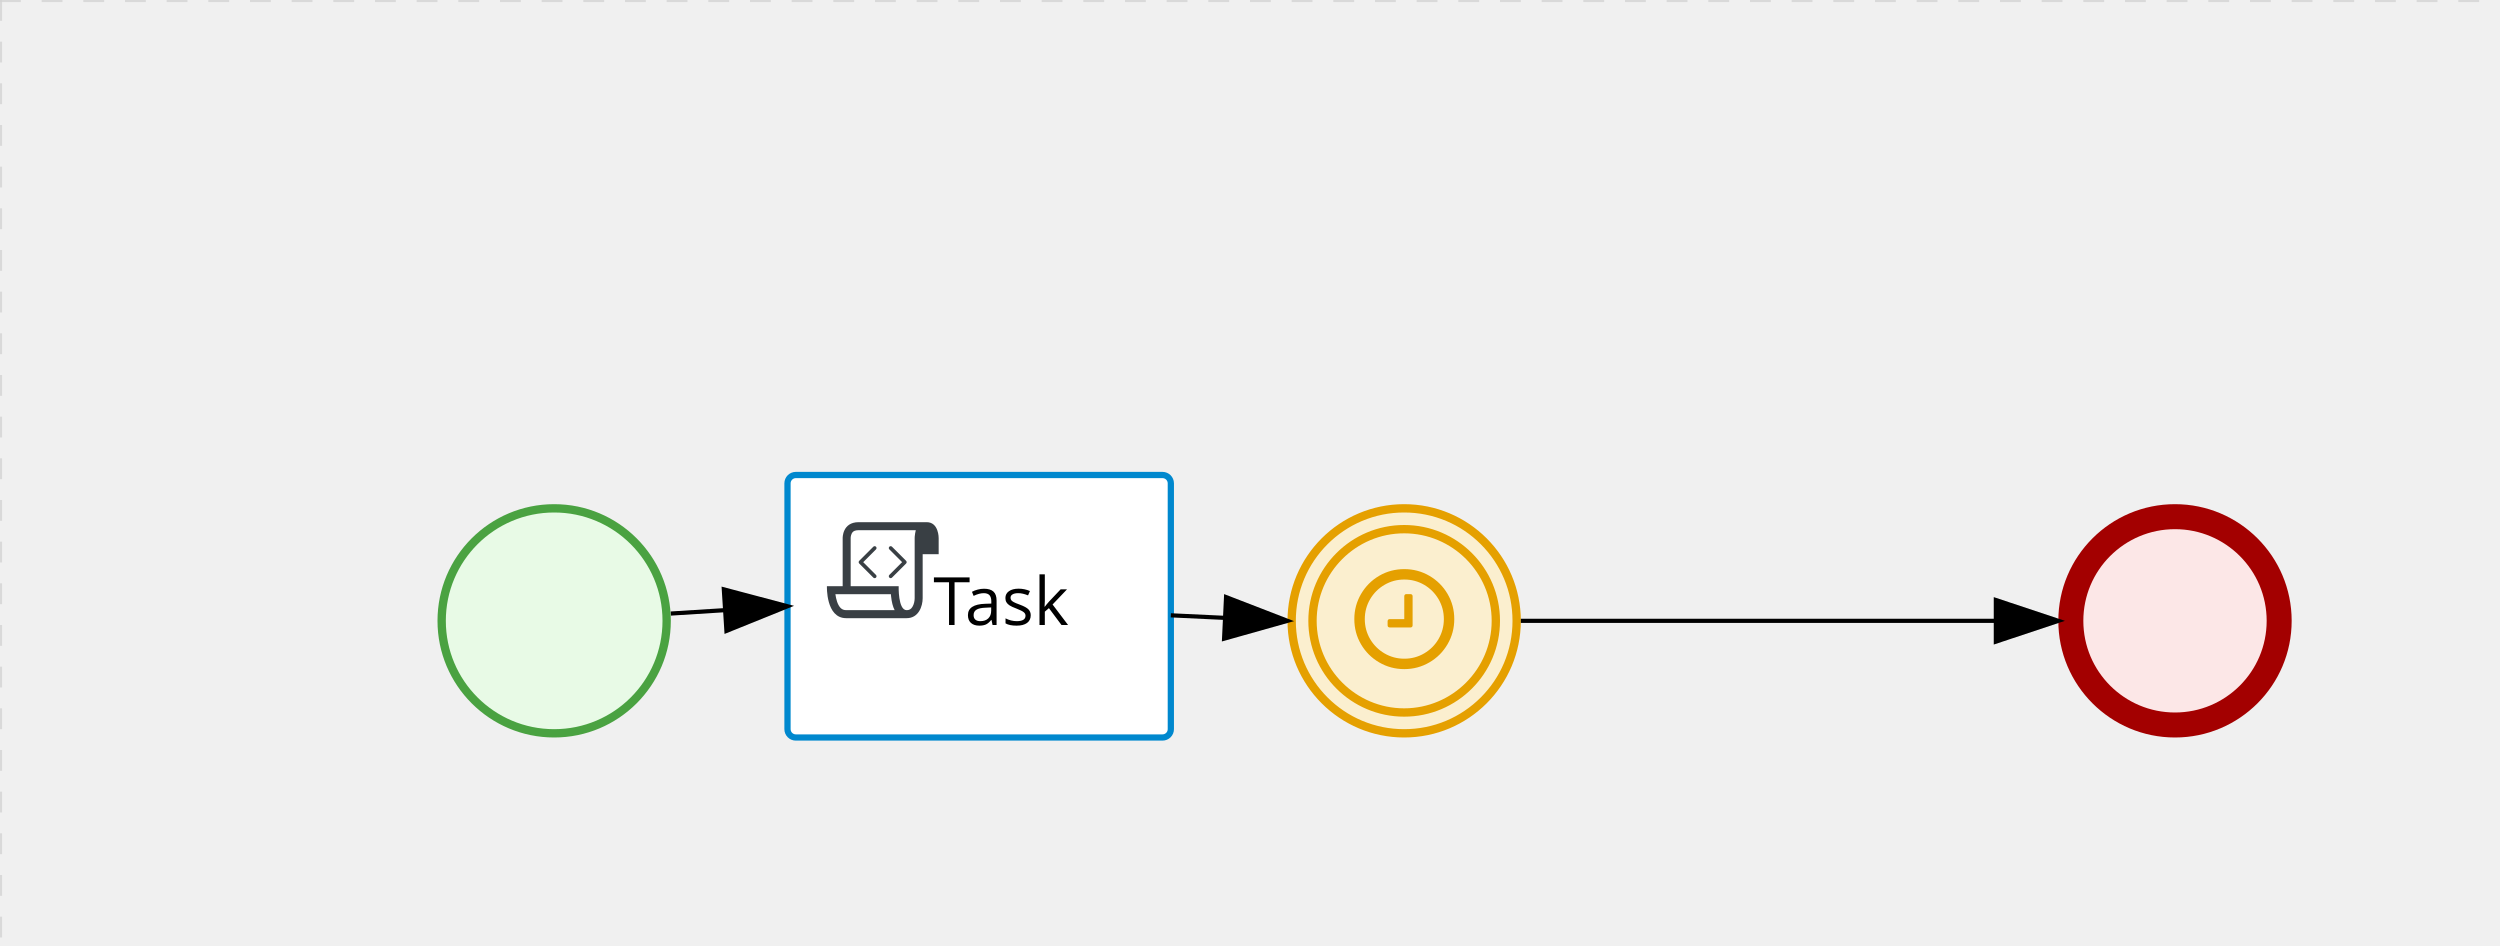
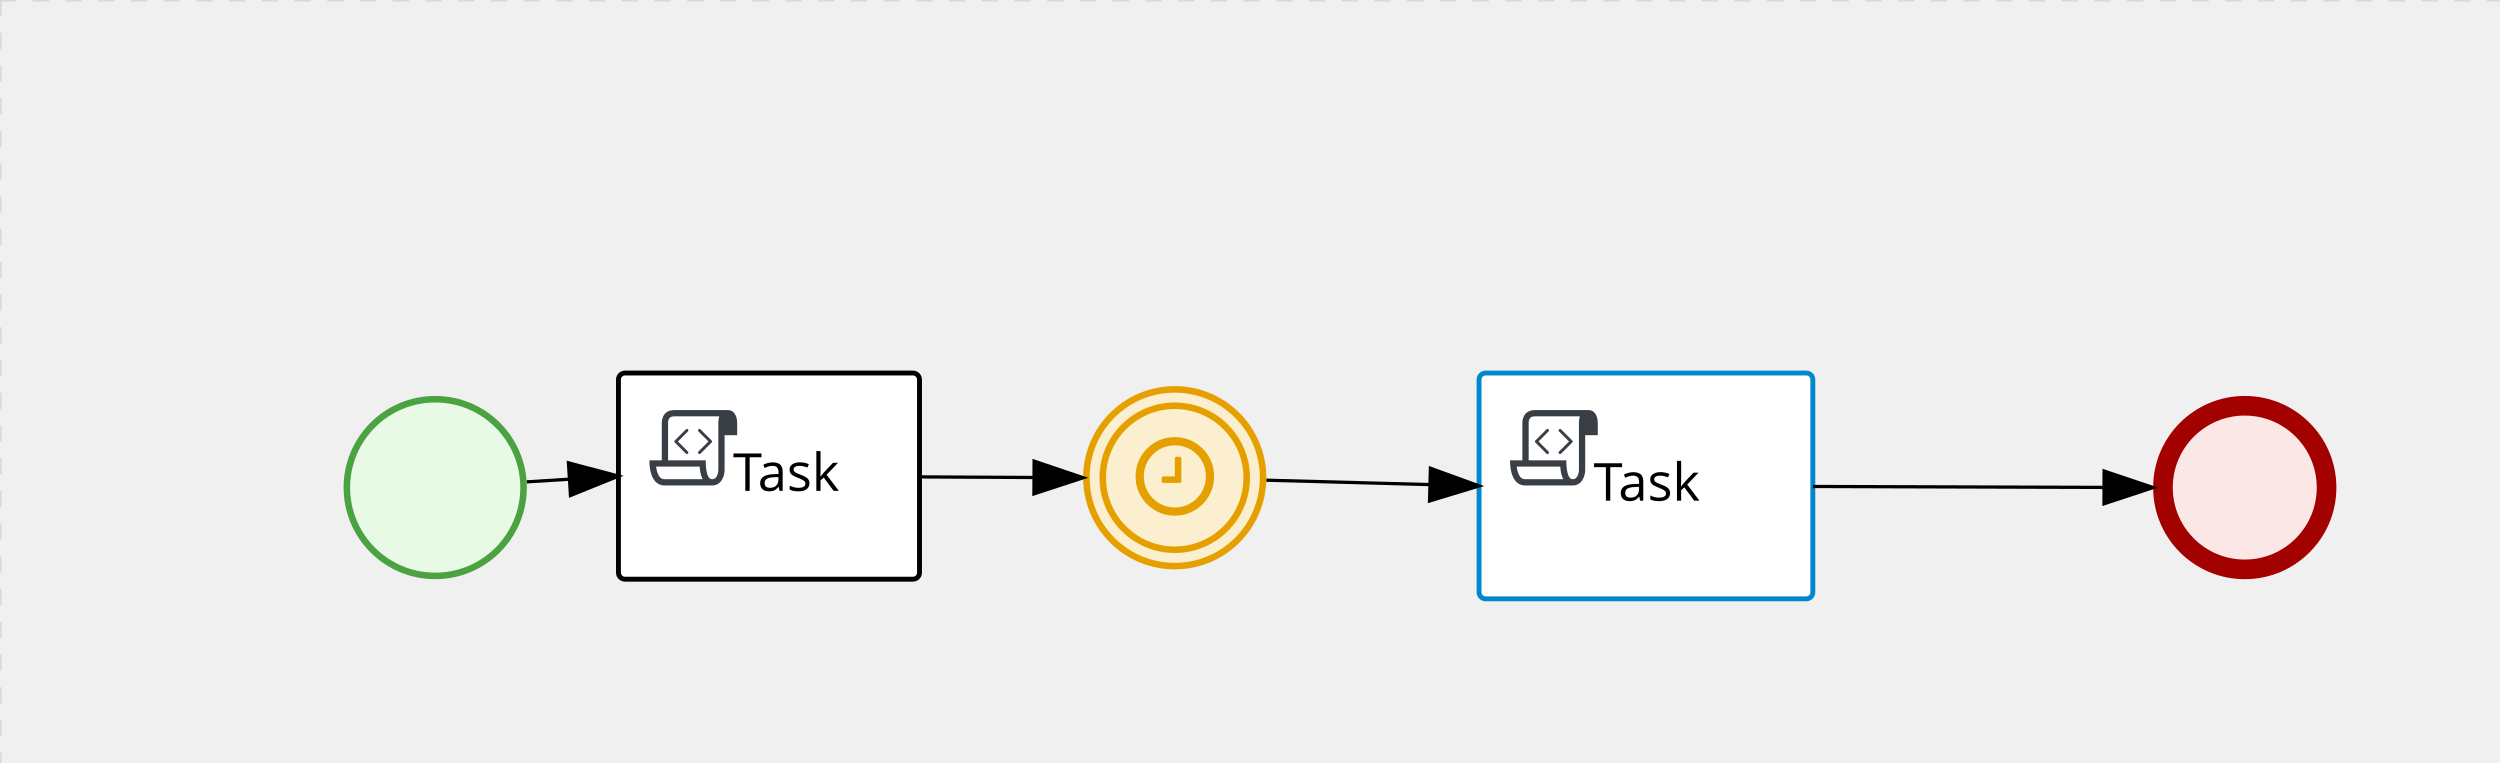
- <svg xmlns="http://www.w3.org/2000/svg" version="1.1" width="600" height="227" viewBox="0 0 600 227">
+ <svg xmlns="http://www.w3.org/2000/svg" version="1.1" width="764" height="233" viewBox="0 0 764 233">
  <defs />
  <g transform="matrix(1,0,0,1,0,0)">
    <g>
      <g>
        <g>
          <path fill="none" stroke="#d3d3d3" paint-order="fill stroke markers" d=" M 0 0 L 1200 0" stroke-miterlimit="10" stroke-opacity="0.8" stroke-dasharray="5" />
        </g>
        <g>
          <path fill="none" stroke="#d3d3d3" paint-order="fill stroke markers" d=" M 0 0 L 0 800" stroke-miterlimit="10" stroke-opacity="0.8" stroke-dasharray="5" />
        </g>
-       </g>
-       <g id="_23FD881F-1BAE-4C6B-9D1E-5E95F7D9B371" bpmn2nodeid="_23FD881F-1BAE-4C6B-9D1E-5E95F7D9B371" transform="matrix(1,0,0,1,494,121)">
-         <g>
-           <path fill="none" stroke="none" />
-         </g>
-         <g transform="matrix(0.125,0,0,0.125,0,0)">
-           <g transform="matrix(1,0,0,1,0,0)">
-             <path fill="#fce7e7" stroke="none" id="_23FD881F-1BAE-4C6B-9D1E-5E95F7D9B371?shapeType=BACKGROUND" paint-order="stroke fill markers" d=" M 0 0 M 444 224 C 444 263.9 434.2 300.8 414.4 334.5 C 394.7 368.2 368 394.9 334.4 414.5 C 300.8 434.1 263.9 444 224 444 C 184.1 444 147.2 434.2 113.5 414.4 C 79.8 394.7 53.1 368 33.5 334.4 C 13.9 300.8 4 263.9 4 224 C 4 184.1 13.8 147.2 33.6 113.5 C 53.4 79.8 80.1 53.1 113.6 33.5 C 147.1 13.9 184.1 4 224 4 C 263.9 4 300.8 13.8 334.5 33.6 C 368.2 53.4 394.9 80.1 414.5 113.6 C 434.1 147.1 444 184.1 444 224 Z" />
-           </g>
-           <g>
-             <g transform="matrix(1,0,0,1,0,0)">
-               <g transform="matrix(1,0,0,1,0,0)">
-                 <path fill="#a30000" stroke="none" id="_23FD881F-1BAE-4C6B-9D1E-5E95F7D9B371?shapeType=BORDER&amp;renderType=FILL" paint-order="stroke fill markers" d=" M 0 0 M 224 0 C 100.3 0 0 100.3 0 224 C 0 347.7 100.3 448 224 448 C 347.7 448 448 347.7 448 224 C 448 100.3 347.7 0 224 0 Z M 0 0 M 224 400 C 126.8 400 48 321.2 48 224 C 48 126.8 126.8 48 224 48 C 321.2 48 400 126.8 400 224 C 400 321.2 321.2 400 224 400 Z" />
-               </g>
-             </g>
-           </g>
-         </g>
-         <g transform="matrix(1,0,0,1,28,61)" />
-       </g>
-       <g id="_ACEE2232-9DB3-4AE0-9F51-D053DB4DE7DD" bpmn2nodeid="_ACEE2232-9DB3-4AE0-9F51-D053DB4DE7DD" transform="matrix(1,0,0,1,309,121)">
-         <g>
-           <path fill="none" stroke="none" />
-         </g>
-         <g transform="matrix(0.125,0,0,0.125,0,0)">
-           <g transform="matrix(1,0,0,1,0,0)">
-             <path fill="#fbefcf" stroke="none" id="_ACEE2232-9DB3-4AE0-9F51-D053DB4DE7DD?shapeType=BACKGROUND" paint-order="stroke fill markers" d=" M 0 0 M 444 224 C 444 263.9 434.2 300.8 414.4 334.5 C 394.7 368.2 368 394.9 334.4 414.5 C 300.8 434.1 263.9 444 224 444 C 184.1 444 147.2 434.2 113.5 414.4 C 79.8 394.7 53.1 368 33.5 334.4 C 13.9 300.8 4 263.9 4 224 C 4 184.1 13.8 147.2 33.6 113.5 C 53.4 79.8 80.1 53.1 113.6 33.5 C 147.1 13.9 184.1 4 224 4 C 263.9 4 300.8 13.8 334.5 33.6 C 368.2 53.4 394.9 80.1 414.5 113.6 C 434.1 147.1 444 184.1 444 224 Z" />
-           </g>
-           <g>
-             <g transform="matrix(1,0,0,1,0,0)">
-               <g transform="matrix(1,0,0,1,0,0)">
-                 <path fill="rgb(229,160,0)" stroke="none" id="_ACEE2232-9DB3-4AE0-9F51-D053DB4DE7DD?shapeType=BORDER&amp;renderType=FILL" paint-order="stroke fill markers" d=" M 0 0 M 224 408 C 122.5 408 40 325.5 40 224 C 40 122.5 122.5 40 224 40 C 325.5 40 408 122.5 408 224 C 408 325.5 325.5 408 224 408 Z M 0 0 M 224 56 C 131.4 56 56 131.4 56 224 C 56 316.6 131.4 392 224 392 C 316.6 392 392 316.6 392 224 C 392 131.4 316.6 56 224 56 Z M 0 0 M 224 16 C 252.1 16 279.3 21.5 305 32.3 C 329.8 42.8 352 57.8 371.1 76.9 C 390.2 96 405.2 118.3 415.7 143 C 426.5 168.6 432 195.9 432 224 C 432 252.1 426.5 279.3 415.7 305 C 405.2 329.8 390.2 352 371.1 371.1 C 352 390.2 329.7 405.2 305 415.7 C 279.4 426.5 252.1 432 224 432 C 195.9 432 168.7 426.5 143 415.7 C 118.2 405.2 96 390.2 76.9 371.1 C 57.8 352 42.8 329.7 32.3 305 C 21.5 279.3 16 252.1 16 224 C 16 195.9 21.5 168.7 32.3 143 C 42.8 118.2 57.8 96 76.9 76.9 C 96 57.8 118.3 42.8 143 32.3 C 168.7 21.5 195.9 16 224 16 M 224 0 C 100.3 0 0 100.3 0 224 C 0 347.7 100.3 448 224 448 C 347.7 448 448 347.7 448 224 C 448 100.3 347.7 0 224 0 L 224 0 Z" />
-               </g>
-             </g>
-           </g>
-           <g>
-             <g transform="matrix(1,0,0,1,0,0)">
-               <g transform="matrix(1,0,0,1,0,0)">
-                 <path fill="#e5a000" stroke="none" id="_ACEE2232-9DB3-4AE0-9F51-D053DB4DE7DDundefined" paint-order="stroke fill markers" d=" M 0 0 M 240.2 176.7 L 240.2 232.7 C 240.2 233.9 239.8 234.8 239.1 235.6 C 238.4 236.4 237.4 236.7 236.2 236.7 L 196.2 236.7 C 195 236.7 194.1 236.3 193.3 235.6 C 192.5 234.9 192.2 233.9 192.2 232.7 L 192.2 224.7 C 192.2 223.5 192.6 222.6 193.3 221.8 C 194 221 195 220.7 196.2 220.7 L 224.2 220.7 L 224.2 176.7 C 224.2 175.5 224.6 174.6 225.3 173.8 C 226 173 227 172.7 228.2 172.7 L 236.2 172.7 C 237.3 172.7 238.3 173.1 239.1 173.8 C 239.9 174.5 240.2 175.5 240.2 176.7 Z M 0 0 M 300.2 220.7 C 300.2 206.9 296.8 194.2 290.1 182.6 C 283.3 171 274.1 161.7 262.5 154.9 C 250.8 148.1 238.1 144.7 224.3 144.7 C 210.5 144.7 197.8 148.1 186.2 154.9 C 174.6 161.7 165.4 170.9 158.6 182.5 C 151.8 194.1 148.4 206.9 148.4 220.7 C 148.4 234.5 151.8 247.2 158.5 258.8 C 165.3 270.4 174.6 279.7 186.2 286.5 C 197.8 293.3 210.5 296.7 224.3 296.7 C 238.1 296.7 250.8 293.3 262.4 286.5 C 274 279.7 283.3 270.5 290 258.9 C 296.8 247.2 300.2 234.5 300.2 220.7 Z M 0 0 M 320.2 220.7 C 320.2 238.1 315.9 254.2 307.3 268.9 C 298.7 283.6 287.1 295.3 272.4 303.8 C 257.7 312.4 241.6 316.7 224.2 316.7 C 206.8 316.7 190.7 312.4 176 303.8 C 161.3 295.2 149.7 283.6 141.1 268.9 C 132.5 254.2 128.3 238.1 128.3 220.7 C 128.3 203.3 132.6 187.2 141.2 172.5 C 149.8 157.8 161.4 146.1 176.1 137.5 C 190.8 128.9 206.9 124.7 224.3 124.7 C 241.7 124.7 257.8 129 272.5 137.6 C 287.2 146.2 298.9 157.9 307.4 172.5 C 316 187.2 320.2 203.3 320.2 220.7 Z" />
-               </g>
-             </g>
-           </g>
-         </g>
-         <g transform="matrix(1,0,0,1,28,61)" />
      </g>
      <g id="_BD8A5C48-15DB-4509-AA82-1B660F4C7D0C" bpmn2nodeid="_BD8A5C48-15DB-4509-AA82-1B660F4C7D0C" transform="matrix(1,0,0,1,105,121)">
        <g>
          <path fill="none" stroke="none" />
        </g>
        <g transform="matrix(0.125,0,0,0.125,0,0)">
          <g transform="matrix(1,0,0,1,0,0)">
            <path fill="#e8fae6" stroke="none" id="_BD8A5C48-15DB-4509-AA82-1B660F4C7D0C?shapeType=BACKGROUND" paint-order="stroke fill markers" d=" M 0 0 M 444 224 C 444 263.9 434.2 300.8 414.4 334.5 C 394.7 368.2 368 394.9 334.4 414.5 C 300.8 434.1 263.9 444 224 444 C 184.1 444 147.2 434.2 113.5 414.4 C 79.8 394.7 53.1 368 33.5 334.4 C 13.9 300.8 4 263.9 4 224 C 4 184.1 13.8 147.2 33.6 113.5 C 53.4 79.8 80.1 53.1 113.6 33.5 C 147.1 13.9 184.1 4 224 4 C 263.9 4 300.8 13.8 334.5 33.6 C 368.2 53.4 394.9 80.1 414.5 113.6 C 434.1 147.1 444 184.1 444 224 Z" />
          </g>
          <g>
            <g transform="matrix(1,0,0,1,0,0)">
              <g transform="matrix(1,0,0,1,0,0)">
                <path fill="#4aa241" stroke="none" id="_BD8A5C48-15DB-4509-AA82-1B660F4C7D0C?shapeType=BORDER&amp;renderType=FILL" paint-order="stroke fill markers" d=" M 0 0 M 224 0 C 100.3 0 0 100.3 0 224 C 0 347.7 100.3 448 224 448 C 347.7 448 448 347.7 448 224 C 448 100.3 347.7 0 224 0 Z M 0 0 M 224 432 C 109.1 432 16 338.9 16 224 C 16 109.1 109.1 16 224 16 C 338.9 16 432 109.1 432 224 C 432 338.9 338.9 432 224 432 Z" />
              </g>
            </g>
          </g>
        </g>
        <g transform="matrix(1,0,0,1,28,61)" />
      </g>
-       <g id="_555C5632-B817-4555-BF81-75362D8CA0E8" bpmn2nodeid="_555C5632-B817-4555-BF81-75362D8CA0E8">
-         <g>
-           <path fill="none" stroke="#000000" paint-order="fill stroke markers" d=" M 365 149 L 479 149" stroke-miterlimit="10" stroke-dasharray="" />
-         </g>
-         <g transform="matrix(1,0,0,1,365,149)" />
-         <g transform="matrix(6.123233995736766e-17,1,-1,6.123233995736766e-17,494,144)">
-           <path fill="#000000" stroke="#000000" paint-order="fill stroke markers" d=" M 10 15 L 0 15 L 5 0 Z" stroke-miterlimit="10" stroke-dasharray="" />
-         </g>
-         <g transform="matrix(1,0,0,1,365,139)" />
-       </g>
-       <g transform="matrix(1,0,0,1,494,121)" />
-       <g transform="matrix(1,0,0,1,309,121)" />
      <g transform="matrix(1,0,0,1,105,121)" />
      <g id="_95677A34-4DDB-4D4D-BBEF-876AA19D0E32" bpmn2nodeid="_95677A34-4DDB-4D4D-BBEF-876AA19D0E32" transform="matrix(1,0,0,1,189,114)">
        <g>
          <path fill="none" stroke="none" />
        </g>
        <g transform="matrix(1,0,0,1,0,0)">
          <path fill="#ffffff" stroke="none" id="_95677A34-4DDB-4D4D-BBEF-876AA19D0E32?shapeType=BACKGROUND" paint-order="stroke fill markers" d=" M 2 0 L 90 0 L 90 0 A 2 2 0 0 1 92 2 L 92 61 L 92 61 A 2 2 0 0 1 90 63 L 2 63 L 2 63 A 2 2 0 0 1 0 61 L 0 2 L 0 2 A 2 2 0 0 1 2 0 Z" />
        </g>
        <g transform="matrix(1,0,0,1,0,0)">
-           <path fill="none" stroke="rgb(0,136,206)" id="_95677A34-4DDB-4D4D-BBEF-876AA19D0E32?shapeType=BORDER&amp;renderType=STROKE" paint-order="fill stroke markers" d=" M 2 0 L 90 0 L 90 0 A 2 2 0 0 1 92 2 L 92 61 L 92 61 A 2 2 0 0 1 90 63 L 2 63 L 2 63 A 2 2 0 0 1 0 61 L 0 2 L 0 2 A 2 2 0 0 1 2 0 Z" stroke-miterlimit="10" stroke-width="1.5" stroke-dasharray="" />
+           <path fill="none" stroke="rgb(0,0,0)" id="_95677A34-4DDB-4D4D-BBEF-876AA19D0E32?shapeType=BORDER&amp;renderType=STROKE" paint-order="fill stroke markers" d=" M 2 0 L 90 0 L 90 0 A 2 2 0 0 1 92 2 L 92 61 L 92 61 A 2 2 0 0 1 90 63 L 2 63 L 2 63 A 2 2 0 0 1 0 61 L 0 2 L 0 2 A 2 2 0 0 1 2 0 Z" stroke-miterlimit="10" stroke-width="1.5" stroke-dasharray="" />
        </g>
        <g>
          <g transform="matrix(0.06,0,0,0.06,9.4,9.4)">
            <g transform="matrix(1,0,0,1,0,0)">
              <path fill="#393f44" stroke="none" id="_95677A34-4DDB-4D4D-BBEF-876AA19D0E32undefined" paint-order="stroke fill markers" d=" M 0 0 M 197.3 130.2 C 194.4 127.3 189.6 127.3 186.7 130.2 L 130.2 186.7 C 127.3 189.6 127.3 194.4 130.2 197.3 L 186.7 253.8 C 188.1 255.3 190.1 256 192 256 C 193.9 256 195.9 255.3 197.3 253.7 C 200.2 250.8 200.2 246 197.3 243.1 L 146.2 192 L 197.3 140.8 C 200.2 137.9 200.2 133.1 197.3 130.2 Z" />
            </g>
            <g transform="matrix(1,0,0,1,0,0)">
              <path fill="#393f44" stroke="none" id="_95677A34-4DDB-4D4D-BBEF-876AA19D0E32undefined" paint-order="stroke fill markers" d=" M 0 0 M 261.3 130.2 C 258.4 127.3 253.6 127.3 250.7 130.2 C 247.8 133.1 247.8 137.9 250.7 140.8 L 301.8 191.9 L 250.7 243 C 247.8 245.9 247.8 250.7 250.7 253.6 C 252.1 255.3 254.1 256 256 256 C 257.9 256 259.9 255.3 261.3 253.8 L 317.8 197.3 C 320.7 194.4 320.7 189.6 317.8 186.7 L 261.3 130.2 Z" />
            </g>
            <g transform="matrix(1,0,0,1,0,0)">
              <path fill="#393f44" stroke="none" id="_95677A34-4DDB-4D4D-BBEF-876AA19D0E32undefined" paint-order="stroke fill markers" d=" M 0 0 M 400 32 C 400 32 152.8 32 128 32 C 62 32 64 96 64 96 L 64 288 L 1 288 C 1 288 -4 416 78 416 L 320 416 C 368 416 384 368 384 336 C 384 314.2 384 224.4 384 160 L 448 160 L 448 96 C 448 96 449 32 400 32 Z M 0 0 M 78 383.9 C 68.5 383.9 61.6 381.1 55.5 374.9 C 43.4 362.4 37.5 339.6 34.9 320 L 256.9 320 C 257.1 322.7 257.3 325.4 257.6 328.2 C 260 351.6 264.7 370.1 271.9 383.9 L 78 383.9 L 78 383.9 Z M 0 0 M 352 336 C 352 345.9 349.6 360.3 342.9 371 C 337.2 380.1 330.4 384 320 384 C 285 384 288 288 288 288 L 96 288 L 96 96 L 96 95.9 L 96 95.1 C 96 90.6 97.6 78.3 104.7 71.2 C 106.5 69.4 111.9 64 128 64 L 356.5 64 C 354.4 72.8 352.8 81.8 352.2 89.9 C 352.2 90.5 352.1 91.1 352.1 91.7 C 352.1 92 352.1 92.3 352.1 92.6 C 352 94.8 352 96 352 96 L 352 160 L 352 336 Z" />
            </g>
          </g>
        </g>
        <g transform="matrix(1,0,0,1,35,24)">
          <text fill="#000000" stroke="none" font-family="Open Sans" font-size="12pt" font-style="normal" font-weight="normal" text-decoration="normal" x="16.25" y="12" text-anchor="middle" dominant-baseline="alphabetic">Task</text>
        </g>
      </g>
      <g id="_54FFEC1A-521F-4B2E-8856-00C46D75818C" bpmn2nodeid="_54FFEC1A-521F-4B2E-8856-00C46D75818C">
        <g>
          <path fill="none" stroke="rgb(0,0,0)" paint-order="fill stroke markers" d=" M 161 147.25 L 174.029 146.436" stroke-miterlimit="10" stroke-dasharray="" />
        </g>
        <g transform="matrix(1,0,0,1,161,147.25)" />
        <g transform="matrix(0.06237829,0.9980526,-0.9980526,0.06237829,188.6881,140.5097)">
          <path fill="rgb(0,0,0)" stroke="rgb(0,0,0)" paint-order="fill stroke markers" d=" M 10 15 L 0 15 L 5 0 Z" stroke-miterlimit="10" stroke-dasharray="" />
        </g>
        <g transform="matrix(1,0,0,1,161.6238,136.3945)" />
      </g>
+       <g transform="matrix(1,0,0,1,189,114)" />
+       <g id="_23FD881F-1BAE-4C6B-9D1E-5E95F7D9B371" bpmn2nodeid="_23FD881F-1BAE-4C6B-9D1E-5E95F7D9B371" transform="matrix(1,0,0,1,658,121)">
+         <g>
+           <path fill="none" stroke="none" />
+         </g>
+         <g transform="matrix(0.125,0,0,0.125,0,0)">
+           <g transform="matrix(1,0,0,1,0,0)">
+             <path fill="#fce7e7" stroke="none" id="_23FD881F-1BAE-4C6B-9D1E-5E95F7D9B371?shapeType=BACKGROUND" paint-order="stroke fill markers" d=" M 0 0 M 444 224 C 444 263.9 434.2 300.8 414.4 334.5 C 394.7 368.2 368 394.9 334.4 414.5 C 300.8 434.1 263.9 444 224 444 C 184.1 444 147.2 434.2 113.5 414.4 C 79.8 394.7 53.1 368 33.5 334.4 C 13.9 300.8 4 263.9 4 224 C 4 184.1 13.8 147.2 33.6 113.5 C 53.4 79.8 80.1 53.1 113.6 33.5 C 147.1 13.9 184.1 4 224 4 C 263.9 4 300.8 13.8 334.5 33.6 C 368.2 53.4 394.9 80.1 414.5 113.6 C 434.1 147.1 444 184.1 444 224 Z" />
+           </g>
+           <g>
+             <g transform="matrix(1,0,0,1,0,0)">
+               <g transform="matrix(1,0,0,1,0,0)">
+                 <path fill="rgb(163,0,0)" stroke="none" id="_23FD881F-1BAE-4C6B-9D1E-5E95F7D9B371?shapeType=BORDER&amp;renderType=FILL" paint-order="stroke fill markers" d=" M 0 0 M 224 0 C 100.3 0 0 100.3 0 224 C 0 347.7 100.3 448 224 448 C 347.7 448 448 347.7 448 224 C 448 100.3 347.7 0 224 0 Z M 0 0 M 224 400 C 126.8 400 48 321.2 48 224 C 48 126.8 126.8 48 224 48 C 321.2 48 400 126.8 400 224 C 400 321.2 321.2 400 224 400 Z" />
+               </g>
+             </g>
+           </g>
+         </g>
+         <g transform="matrix(1,0,0,1,28,61)" />
+       </g>
+       <g transform="matrix(1,0,0,1,658,121)" />
+       <g id="_ACEE2232-9DB3-4AE0-9F51-D053DB4DE7DD" bpmn2nodeid="_ACEE2232-9DB3-4AE0-9F51-D053DB4DE7DD" transform="matrix(1,0,0,1,331,118)">
+         <g>
+           <path fill="none" stroke="none" />
+         </g>
+         <g transform="matrix(0.125,0,0,0.125,0,0)">
+           <g transform="matrix(1,0,0,1,0,0)">
+             <path fill="#fbefcf" stroke="none" id="_ACEE2232-9DB3-4AE0-9F51-D053DB4DE7DD?shapeType=BACKGROUND" paint-order="stroke fill markers" d=" M 0 0 M 444 224 C 444 263.9 434.2 300.8 414.4 334.5 C 394.7 368.2 368 394.9 334.4 414.5 C 300.8 434.1 263.9 444 224 444 C 184.1 444 147.2 434.2 113.5 414.4 C 79.8 394.7 53.1 368 33.5 334.4 C 13.9 300.8 4 263.9 4 224 C 4 184.1 13.8 147.2 33.6 113.5 C 53.4 79.8 80.1 53.1 113.6 33.5 C 147.1 13.9 184.1 4 224 4 C 263.9 4 300.8 13.8 334.5 33.6 C 368.2 53.4 394.9 80.1 414.5 113.6 C 434.1 147.1 444 184.1 444 224 Z" />
+           </g>
+           <g>
+             <g transform="matrix(1,0,0,1,0,0)">
+               <g transform="matrix(1,0,0,1,0,0)">
+                 <path fill="rgb(229,160,0)" stroke="none" id="_ACEE2232-9DB3-4AE0-9F51-D053DB4DE7DD?shapeType=BORDER&amp;renderType=FILL" paint-order="stroke fill markers" d=" M 0 0 M 224 408 C 122.5 408 40 325.5 40 224 C 40 122.5 122.5 40 224 40 C 325.5 40 408 122.5 408 224 C 408 325.5 325.5 408 224 408 Z M 0 0 M 224 56 C 131.4 56 56 131.4 56 224 C 56 316.6 131.4 392 224 392 C 316.6 392 392 316.6 392 224 C 392 131.4 316.6 56 224 56 Z M 0 0 M 224 16 C 252.1 16 279.3 21.5 305 32.3 C 329.8 42.8 352 57.8 371.1 76.9 C 390.2 96 405.2 118.3 415.7 143 C 426.5 168.6 432 195.9 432 224 C 432 252.1 426.5 279.3 415.7 305 C 405.2 329.8 390.2 352 371.1 371.1 C 352 390.2 329.7 405.2 305 415.7 C 279.4 426.5 252.1 432 224 432 C 195.9 432 168.7 426.5 143 415.7 C 118.2 405.2 96 390.2 76.9 371.1 C 57.8 352 42.8 329.7 32.3 305 C 21.5 279.3 16 252.1 16 224 C 16 195.9 21.5 168.7 32.3 143 C 42.8 118.2 57.8 96 76.9 76.9 C 96 57.8 118.3 42.8 143 32.3 C 168.7 21.5 195.9 16 224 16 M 224 0 C 100.3 0 0 100.3 0 224 C 0 347.7 100.3 448 224 448 C 347.7 448 448 347.7 448 224 C 448 100.3 347.7 0 224 0 L 224 0 Z" />
+               </g>
+             </g>
+           </g>
+           <g>
+             <g transform="matrix(1,0,0,1,0,0)">
+               <g transform="matrix(1,0,0,1,0,0)">
+                 <path fill="#e5a000" stroke="none" id="_ACEE2232-9DB3-4AE0-9F51-D053DB4DE7DDundefined" paint-order="stroke fill markers" d=" M 0 0 M 240.2 176.7 L 240.2 232.7 C 240.2 233.9 239.8 234.8 239.1 235.6 C 238.4 236.4 237.4 236.7 236.2 236.7 L 196.2 236.7 C 195 236.7 194.1 236.3 193.3 235.6 C 192.5 234.9 192.2 233.9 192.2 232.7 L 192.2 224.7 C 192.2 223.5 192.6 222.6 193.3 221.8 C 194 221 195 220.7 196.2 220.7 L 224.2 220.7 L 224.2 176.7 C 224.2 175.5 224.6 174.6 225.3 173.8 C 226 173 227 172.7 228.2 172.7 L 236.2 172.7 C 237.3 172.7 238.3 173.1 239.1 173.8 C 239.9 174.5 240.2 175.5 240.2 176.7 Z M 0 0 M 300.2 220.7 C 300.2 206.9 296.8 194.2 290.1 182.6 C 283.3 171 274.1 161.7 262.5 154.9 C 250.8 148.1 238.1 144.7 224.3 144.7 C 210.5 144.7 197.8 148.1 186.2 154.9 C 174.6 161.7 165.4 170.9 158.6 182.5 C 151.8 194.1 148.4 206.9 148.4 220.7 C 148.4 234.5 151.8 247.2 158.5 258.8 C 165.3 270.4 174.6 279.7 186.2 286.5 C 197.8 293.3 210.5 296.7 224.3 296.7 C 238.1 296.7 250.8 293.3 262.4 286.5 C 274 279.7 283.3 270.5 290 258.9 C 296.8 247.2 300.2 234.5 300.2 220.7 Z M 0 0 M 320.2 220.7 C 320.2 238.1 315.9 254.2 307.3 268.9 C 298.7 283.6 287.1 295.3 272.4 303.8 C 257.7 312.4 241.6 316.7 224.2 316.7 C 206.8 316.7 190.7 312.4 176 303.8 C 161.3 295.2 149.7 283.6 141.1 268.9 C 132.5 254.2 128.3 238.1 128.3 220.7 C 128.3 203.3 132.6 187.2 141.2 172.5 C 149.8 157.8 161.4 146.1 176.1 137.5 C 190.8 128.9 206.9 124.7 224.3 124.7 C 241.7 124.7 257.8 129 272.5 137.6 C 287.2 146.2 298.9 157.9 307.4 172.5 C 316 187.2 320.2 203.3 320.2 220.7 Z" />
+               </g>
+             </g>
+           </g>
+         </g>
+         <g transform="matrix(1,0,0,1,28,61)" />
+       </g>
      <g id="_4FD460AF-F32E-4775-9DED-0089B1B57C34" bpmn2nodeid="_4FD460AF-F32E-4775-9DED-0089B1B57C34">
        <g>
-           <path fill="none" stroke="rgb(0,0,0)" paint-order="fill stroke markers" d=" M 281 147.676 L 294.017 148.291" stroke-miterlimit="10" stroke-dasharray="" />
+           <path fill="none" stroke="rgb(0,0,0)" paint-order="fill stroke markers" d=" M 281 145.74 L 316 145.922" stroke-miterlimit="10" stroke-dasharray="" />
        </g>
-         <g transform="matrix(1,0,0,1,281,147.6757)" />
-         <g transform="matrix(-0.04724448,0.9988834,-0.9988834,-0.04724448,309.2362,144.0056)">
+         <g transform="matrix(1,0,0,1,281,145.7396)" />
+         <g transform="matrix(-0.005208263,0.9999864,-0.9999864,-0.005208263,331.026,141.0001)">
          <path fill="rgb(0,0,0)" stroke="rgb(0,0,0)" paint-order="fill stroke markers" d=" M 10 15 L 0 15 L 5 0 Z" stroke-miterlimit="10" stroke-dasharray="" />
        </g>
-         <g transform="matrix(1,0,0,1,281.4724,138.349)" />
+         <g transform="matrix(1,0,0,1,281.0521,135.8699)" />
      </g>
-       <g transform="matrix(1,0,0,1,189,114)" />
+       <g transform="matrix(1,0,0,1,331,118)" />
+       <g id="_B386A748-85E8-4915-A341-6D06B6B38A76" bpmn2nodeid="_B386A748-85E8-4915-A341-6D06B6B38A76" transform="matrix(1,0,0,1,452,114)">
+         <g>
+           <path fill="none" stroke="none" />
+         </g>
+         <g transform="matrix(1,0,0,1,0,0)">
+           <path fill="#ffffff" stroke="none" id="_B386A748-85E8-4915-A341-6D06B6B38A76?shapeType=BACKGROUND" paint-order="stroke fill markers" d=" M 2 0 L 100 0 L 100 0 A 2 2 0 0 1 102 2 L 102 67 L 102 67 A 2 2 0 0 1 100 69 L 2 69 L 2 69 A 2 2 0 0 1 0 67 L 0 2 L 0 2 A 2 2 0 0 1 2 0 Z" />
+         </g>
+         <g transform="matrix(1,0,0,1,0,0)">
+           <path fill="none" stroke="rgb(0,136,206)" id="_B386A748-85E8-4915-A341-6D06B6B38A76?shapeType=BORDER&amp;renderType=STROKE" paint-order="fill stroke markers" d=" M 2 0 L 100 0 L 100 0 A 2 2 0 0 1 102 2 L 102 67 L 102 67 A 2 2 0 0 1 100 69 L 2 69 L 2 69 A 2 2 0 0 1 0 67 L 0 2 L 0 2 A 2 2 0 0 1 2 0 Z" stroke-miterlimit="10" stroke-width="1.5" stroke-dasharray="" />
+         </g>
+         <g>
+           <g transform="matrix(0.06,0,0,0.06,9.4,9.4)">
+             <g transform="matrix(1,0,0,1,0,0)">
+               <path fill="#393f44" stroke="none" id="_B386A748-85E8-4915-A341-6D06B6B38A76undefined" paint-order="stroke fill markers" d=" M 0 0 M 197.3 130.2 C 194.4 127.3 189.6 127.3 186.7 130.2 L 130.2 186.7 C 127.3 189.6 127.3 194.4 130.2 197.3 L 186.7 253.8 C 188.1 255.3 190.1 256 192 256 C 193.9 256 195.9 255.3 197.3 253.7 C 200.2 250.8 200.2 246 197.3 243.1 L 146.2 192 L 197.3 140.8 C 200.2 137.9 200.2 133.1 197.3 130.2 Z" />
+             </g>
+             <g transform="matrix(1,0,0,1,0,0)">
+               <path fill="#393f44" stroke="none" id="_B386A748-85E8-4915-A341-6D06B6B38A76undefined" paint-order="stroke fill markers" d=" M 0 0 M 261.3 130.2 C 258.4 127.3 253.6 127.3 250.7 130.2 C 247.8 133.1 247.8 137.9 250.7 140.8 L 301.8 191.9 L 250.7 243 C 247.8 245.9 247.8 250.7 250.7 253.6 C 252.1 255.3 254.1 256 256 256 C 257.9 256 259.9 255.3 261.3 253.8 L 317.8 197.3 C 320.7 194.4 320.7 189.6 317.8 186.7 L 261.3 130.2 Z" />
+             </g>
+             <g transform="matrix(1,0,0,1,0,0)">
+               <path fill="#393f44" stroke="none" id="_B386A748-85E8-4915-A341-6D06B6B38A76undefined" paint-order="stroke fill markers" d=" M 0 0 M 400 32 C 400 32 152.8 32 128 32 C 62 32 64 96 64 96 L 64 288 L 1 288 C 1 288 -4 416 78 416 L 320 416 C 368 416 384 368 384 336 C 384 314.2 384 224.4 384 160 L 448 160 L 448 96 C 448 96 449 32 400 32 Z M 0 0 M 78 383.9 C 68.5 383.9 61.6 381.1 55.5 374.9 C 43.4 362.4 37.5 339.6 34.9 320 L 256.9 320 C 257.1 322.7 257.3 325.4 257.6 328.2 C 260 351.6 264.7 370.1 271.9 383.9 L 78 383.9 L 78 383.9 Z M 0 0 M 352 336 C 352 345.9 349.6 360.3 342.9 371 C 337.2 380.1 330.4 384 320 384 C 285 384 288 288 288 288 L 96 288 L 96 96 L 96 95.9 L 96 95.1 C 96 90.6 97.6 78.3 104.7 71.2 C 106.5 69.4 111.9 64 128 64 L 356.5 64 C 354.4 72.8 352.8 81.8 352.2 89.9 C 352.2 90.5 352.1 91.1 352.1 91.7 C 352.1 92 352.1 92.3 352.1 92.6 C 352 94.8 352 96 352 96 L 352 160 L 352 336 Z" />
+             </g>
+           </g>
+         </g>
+         <g transform="matrix(1,0,0,1,35,27)">
+           <text fill="#000000" stroke="none" font-family="Open Sans" font-size="12pt" font-style="normal" font-weight="normal" text-decoration="normal" x="16.25" y="12" text-anchor="middle" dominant-baseline="alphabetic">Task</text>
+         </g>
+       </g>
+       <g id="_555C5632-B817-4555-BF81-75362D8CA0E8" bpmn2nodeid="_555C5632-B817-4555-BF81-75362D8CA0E8">
+         <g>
+           <path fill="none" stroke="rgb(0,0,0)" paint-order="fill stroke markers" d=" M 387 146.753 L 437.005 148.097" stroke-miterlimit="10" stroke-dasharray="" />
+         </g>
+         <g transform="matrix(1,0,0,1,387,146.7527)" />
+         <g transform="matrix(-0.02687201,0.9996389,-0.9996389,-0.02687201,452.1344,143.5018)">
+           <path fill="rgb(0,0,0)" stroke="rgb(0,0,0)" paint-order="fill stroke markers" d=" M 10 15 L 0 15 L 5 0 Z" stroke-miterlimit="10" stroke-dasharray="" />
+         </g>
+         <g transform="matrix(1,0,0,1,387.2687,137.63)" />
+       </g>
+       <g id="_571A6627-3C9A-430D-A525-2B3B33CB1328" bpmn2nodeid="_571A6627-3C9A-430D-A525-2B3B33CB1328">
+         <g>
+           <path fill="none" stroke="rgb(0,0,0)" paint-order="fill stroke markers" d=" M 554 148.665 L 643 148.952" stroke-miterlimit="10" stroke-dasharray="" />
+         </g>
+         <g transform="matrix(1,0,0,1,554,148.6645)" />
+         <g transform="matrix(-0.00322579,0.9999948,-0.9999948,-0.00322579,658.0161,144)">
+           <path fill="rgb(0,0,0)" stroke="rgb(0,0,0)" paint-order="fill stroke markers" d=" M 10 15 L 0 15 L 5 0 Z" stroke-miterlimit="10" stroke-dasharray="" />
+         </g>
+         <g transform="matrix(1,0,0,1,554.0323,138.8323)" />
+       </g>
+       <g transform="matrix(1,0,0,1,452,114)" />
    </g>
  </g>
</svg>
